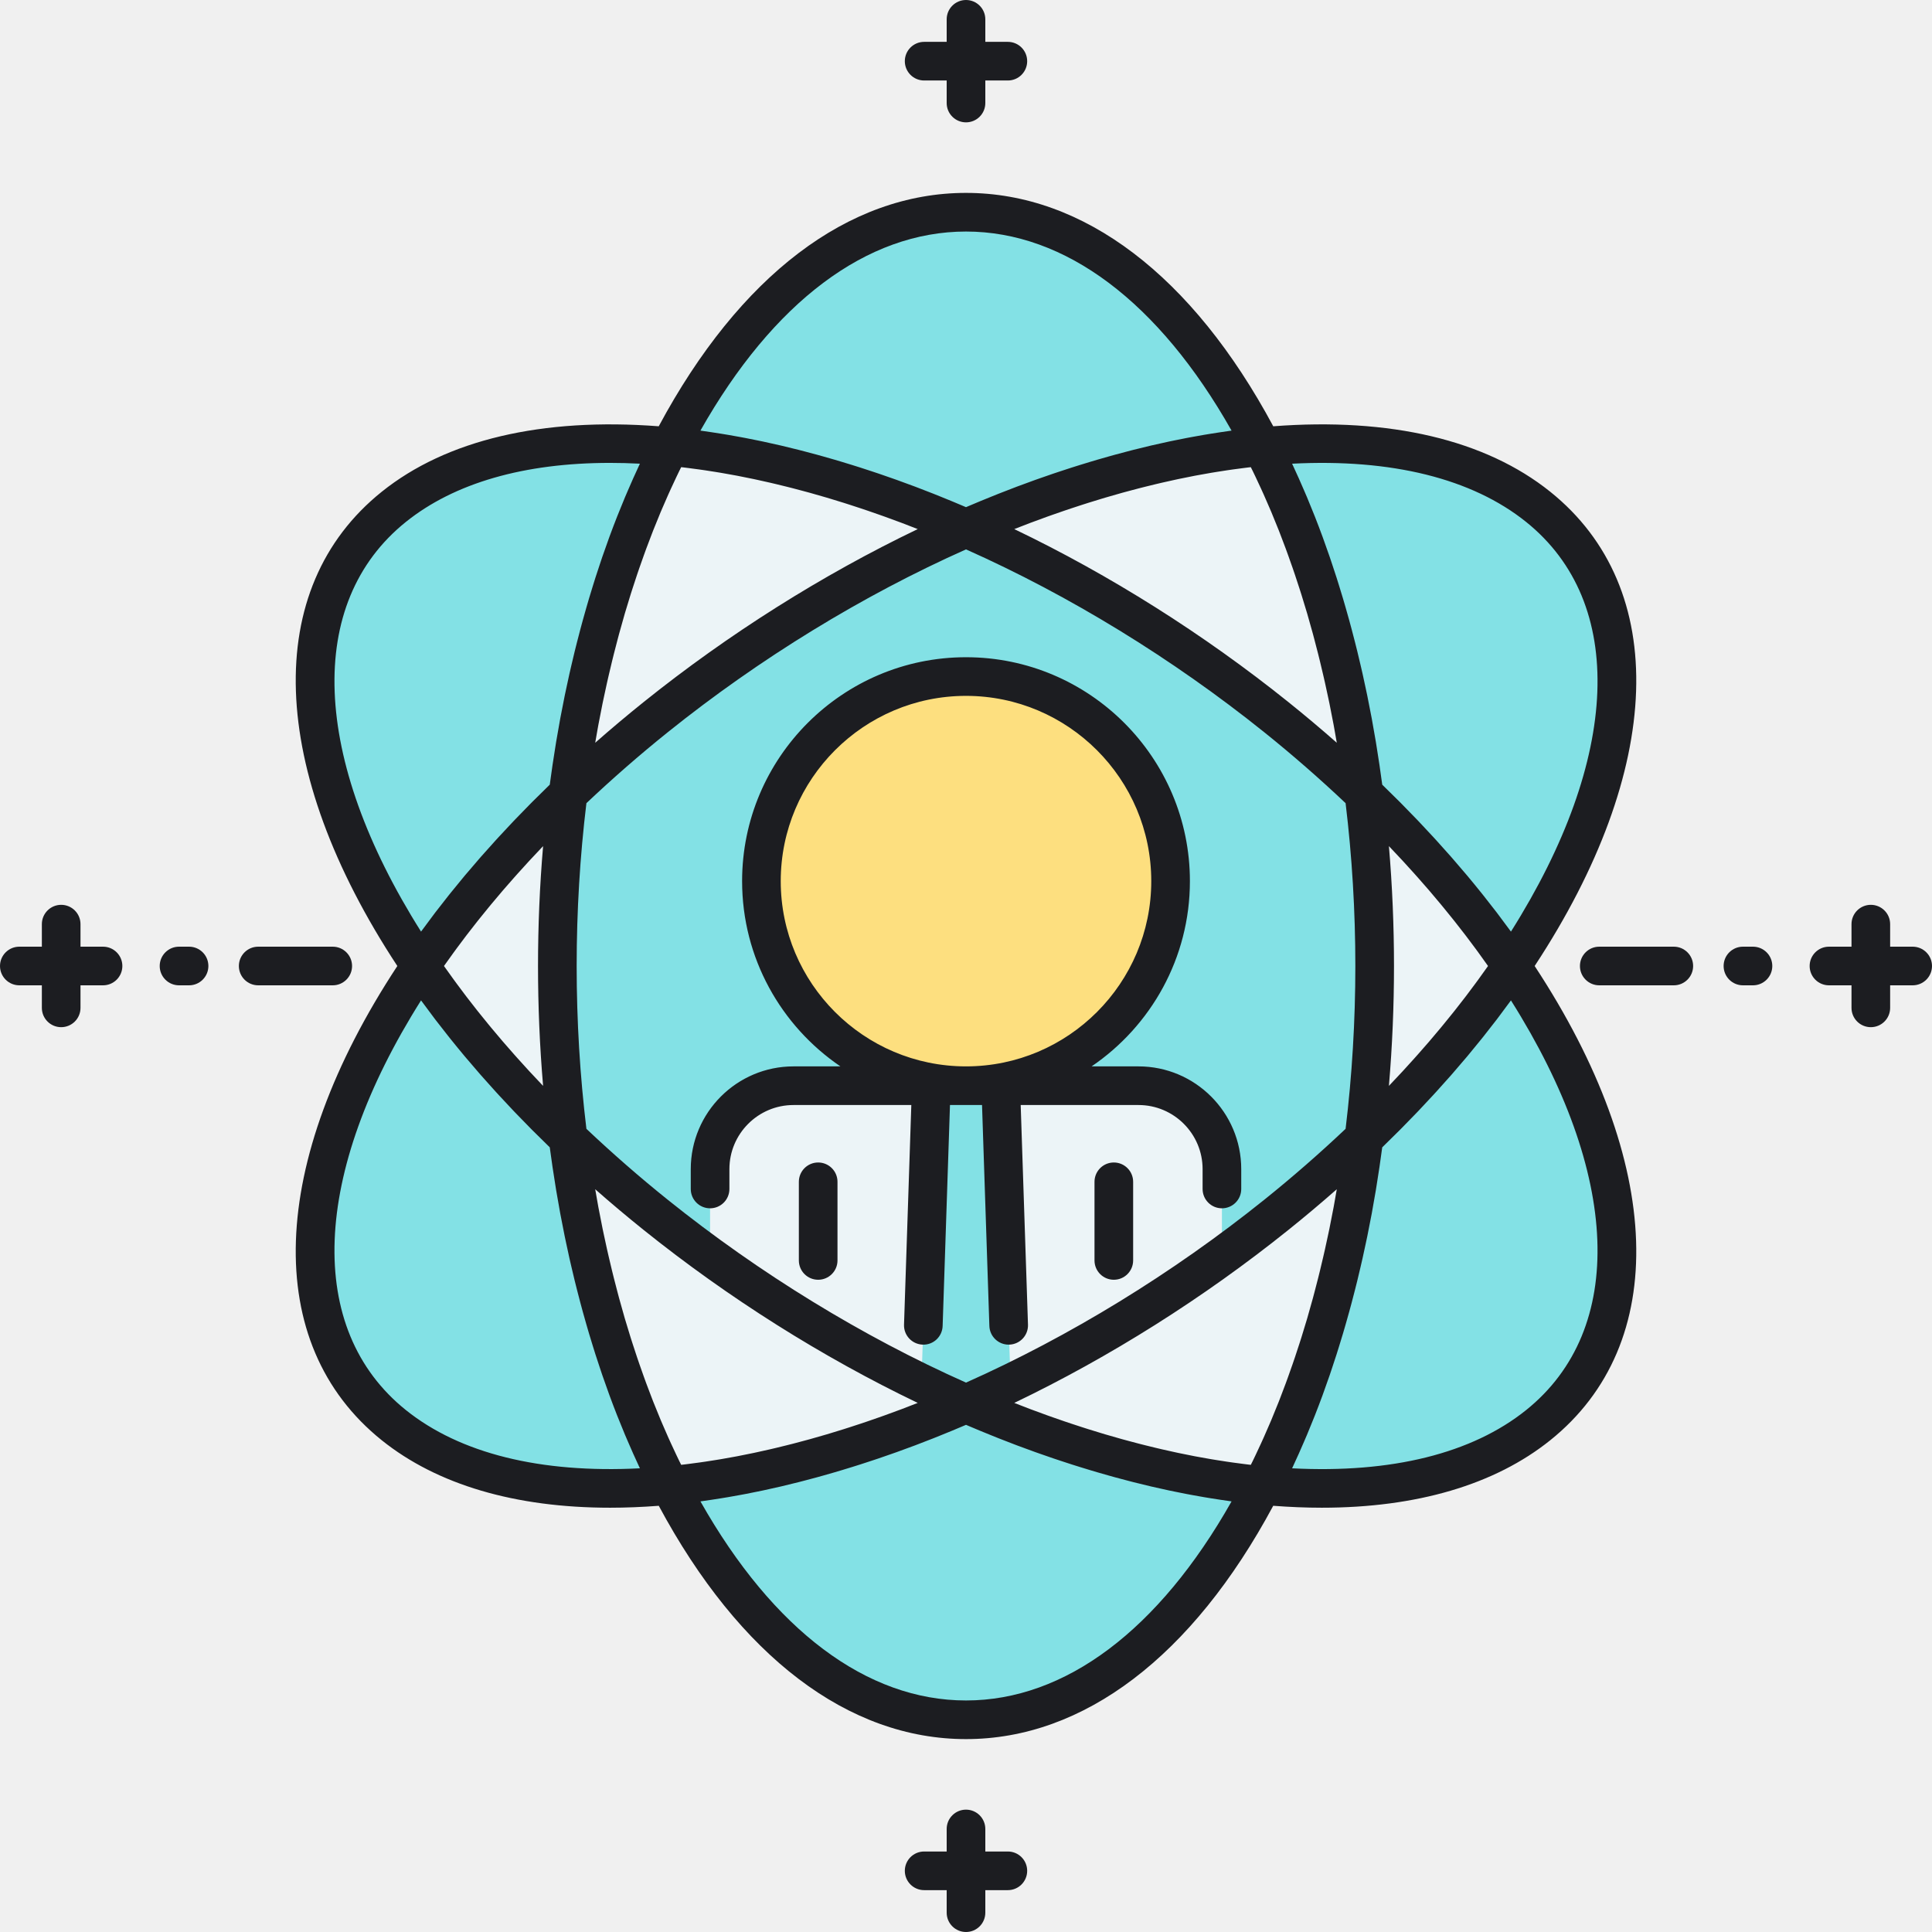
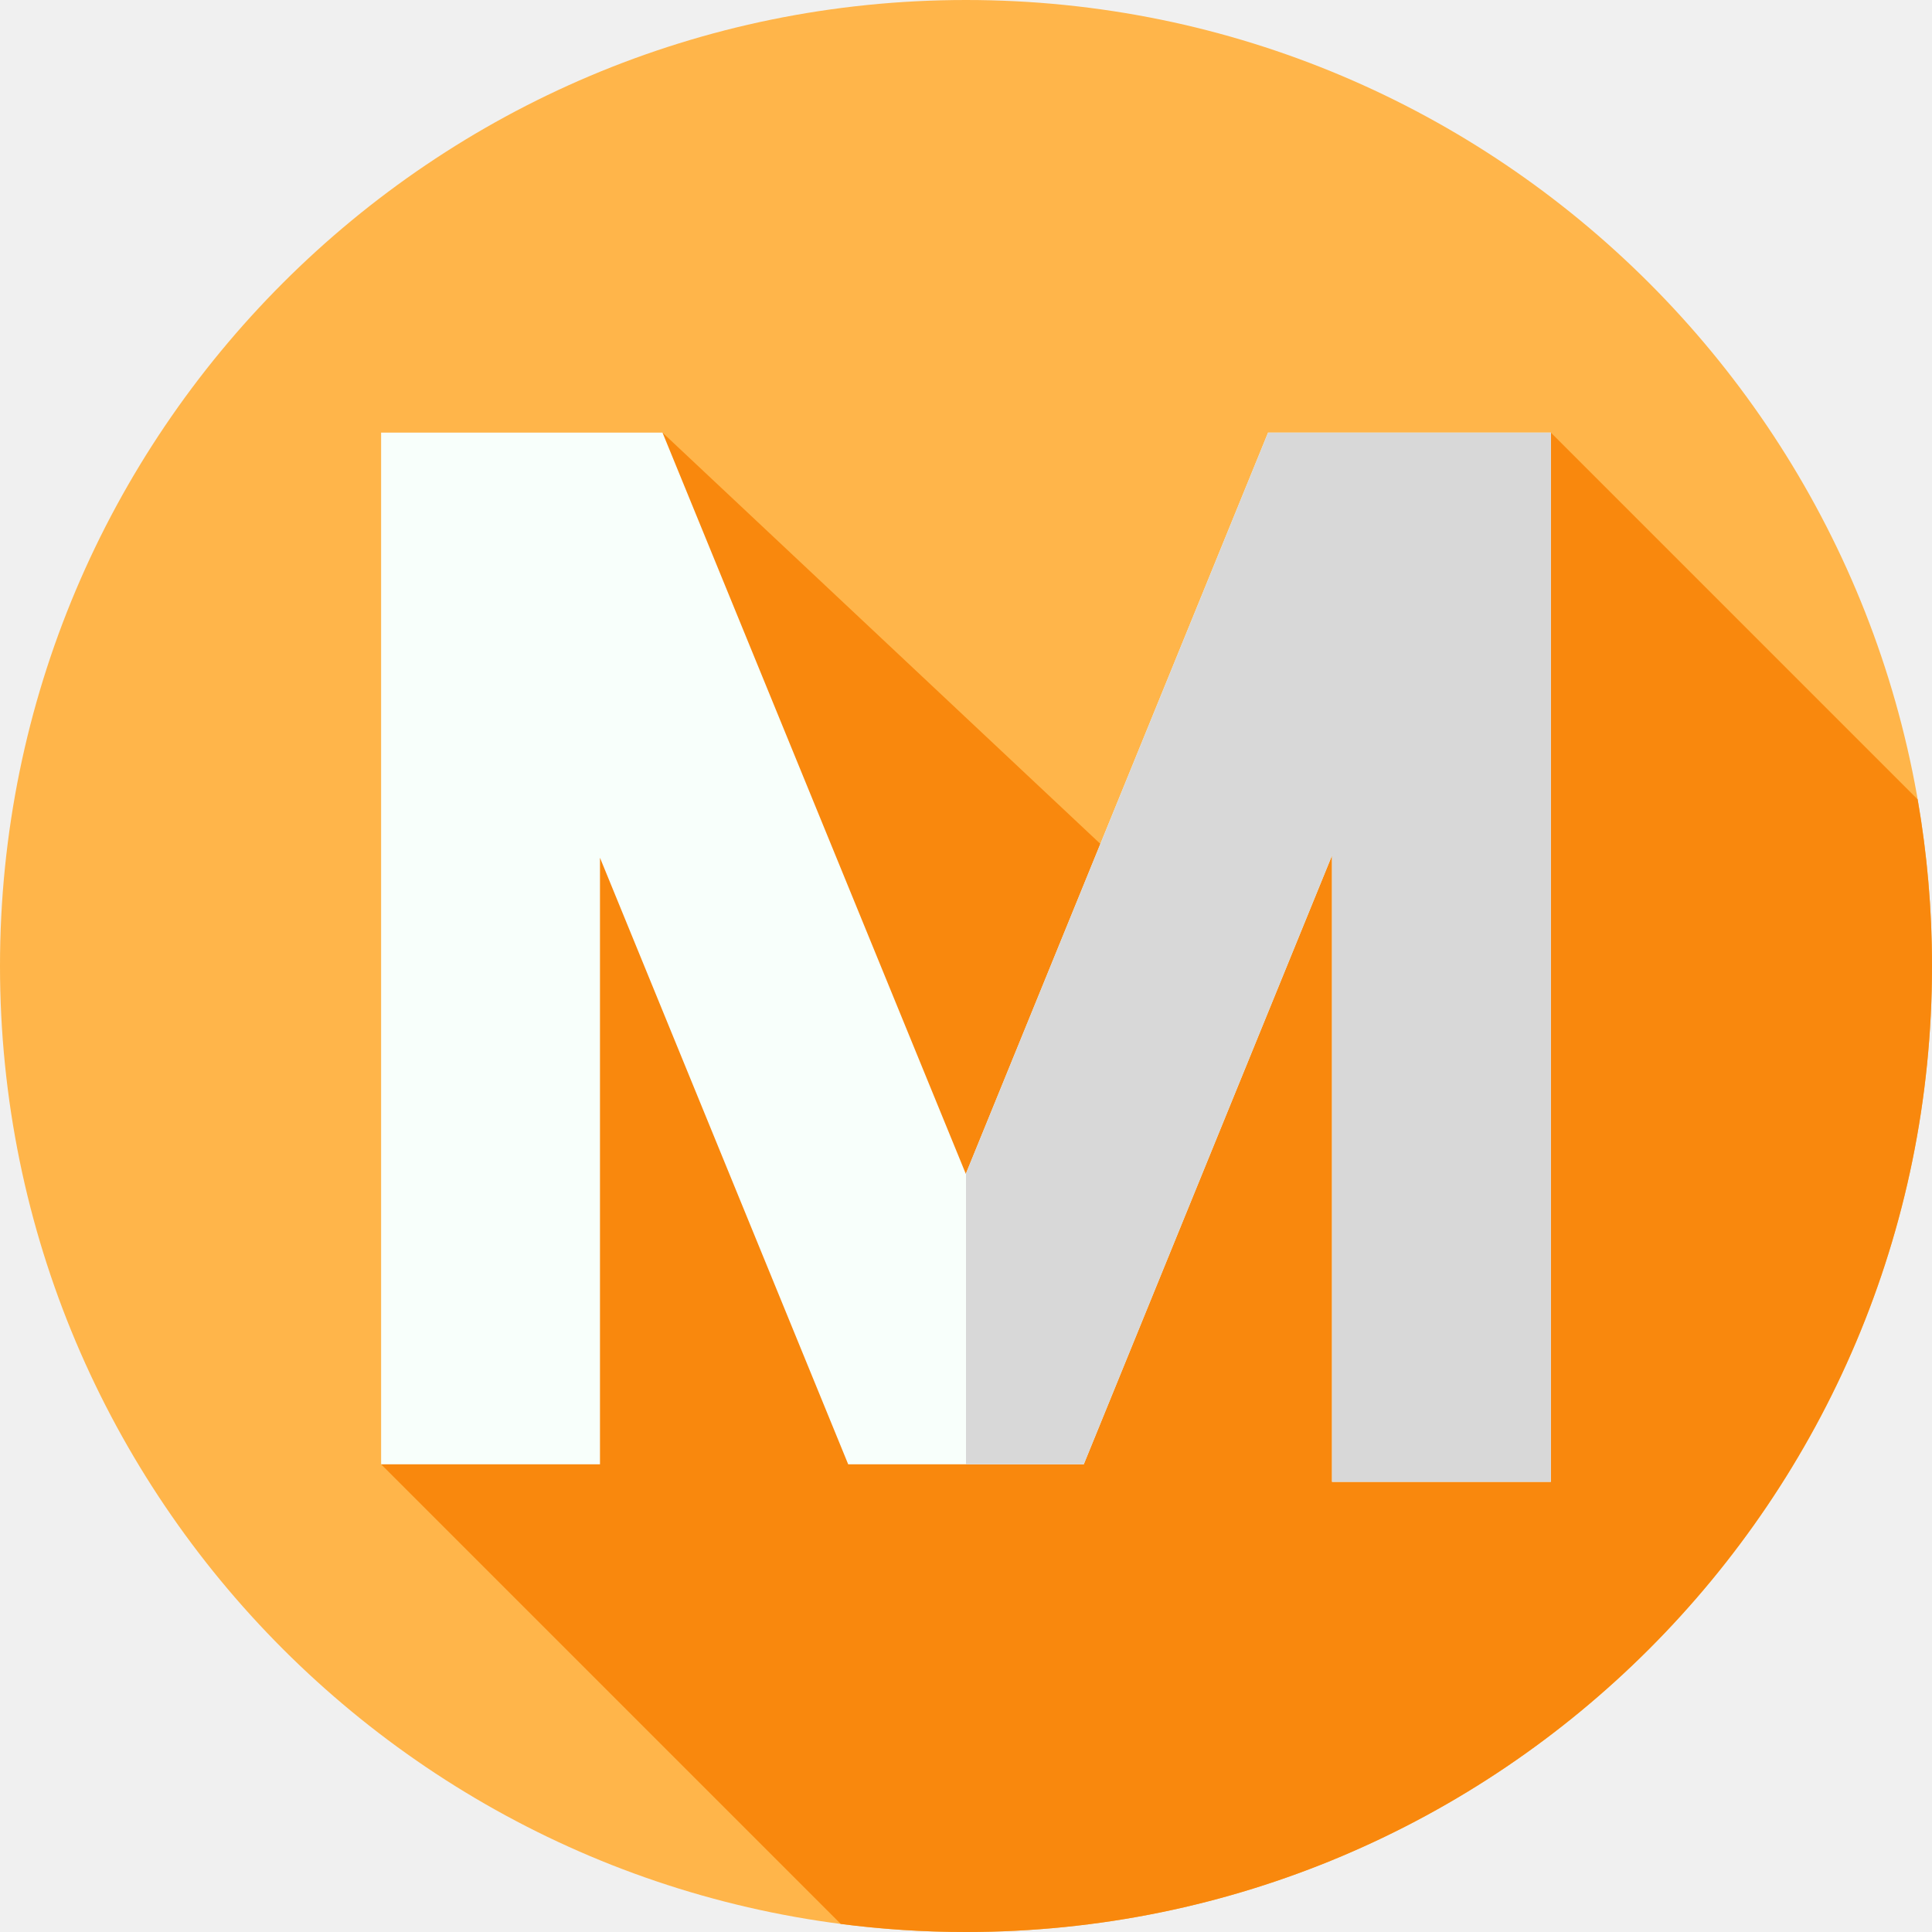
- <svg xmlns="http://www.w3.org/2000/svg" version="1.1" id="Layer_1" x="0px" y="0px" viewBox="0 0 500 500" style="enable-background:new 0 0 500 500;" xml:space="preserve" width="512" height="512">
-   <style type="text/css">
- 	.st0{fill:#83E1E5;}
- 	.st1{fill:#AAB1BA;}
- 	.st2{fill:#ECF4F7;}
- 	.st3{fill:#FDDF7F;}
- 	.st4{fill:#1C1D21;}
- 	.st5{fill:#FFFFFF;}
- </style>
+ <svg xmlns="http://www.w3.org/2000/svg" id="Layer_1" enable-background="new 0 0 512 512" height="512" viewBox="0 0 512 512" width="512">
  <g>
    <g>
-       <path class="st0" d="M352.989,205.456c-7.056-6.747-14.627-13.396-22.71-19.882c-25.559-20.512-53.116-36.992-80.279-48.872    c-27.163,11.879-54.72,28.36-80.279,48.872c-8.083,6.487-15.654,13.135-22.71,19.882c-1.812,14.307-2.773,29.218-2.773,44.544    s0.961,30.237,2.773,44.544c7.056,6.747,14.627,13.396,22.71,19.882c25.559,20.512,53.116,36.992,80.279,48.872    c27.163-11.879,54.72-28.36,80.279-48.872c8.083-6.487,15.654-13.135,22.71-19.882c1.812-14.307,2.773-29.218,2.773-44.544    S354.801,219.763,352.989,205.456z" />
+       <circle cx="256" cy="256" fill="#ffb54a" r="256" />
    </g>
+     <path d="m512 256c0-15.059-1.312-29.811-3.806-44.156l-97.194-97.194-54.63 26.281-48.428 98.049-132.372-124.33-38.435 26.281-36.135 247.119 121.812 121.812c10.864 1.406 21.94 2.138 33.188 2.138 141.385 0 256-114.615 256-256z" fill="#f9880d" />
+     <path d="m411 114.65v278.05h-58v-166.01l-65.79 161.36h-62.43l-65.78-160.74v160.74h-58v-273.4h74.57l80.38 196.44 80.1-196.44z" fill="#f8fffb" />
+     <path d="m411 114.65v278.05h-58v-166.01l-65.79 161.36h-31.21v-77.08l80.05-196.32z" fill="#d8d8d8" />
  </g>
-   <g>
-     <g>
-       <path class="st2" d="M330.279,314.426c-4.621,3.708-9.309,7.28-14.046,10.722v-22.582c0-11.921-9.664-21.586-21.586-21.586    h-89.293c-11.922,0-21.586,9.665-21.586,21.586v22.582c-4.737-3.441-9.425-7.013-14.046-10.722    c-8.083-6.487-15.654-13.135-22.71-19.882c4.349,34.34,13.613,65.193,26.353,89.894c23.655-2.25,49.953-9.47,76.636-21.14    c26.683,11.669,52.981,18.89,76.636,21.14c12.74-24.701,22.004-55.553,26.353-89.894    C345.933,301.291,338.361,307.939,330.279,314.426z" />
-     </g>
-   </g>
-   <g>
-     <g>
-       <path class="st2" d="M330.279,185.574c8.083,6.487,15.654,13.135,22.71,19.882c-4.349-34.34-13.613-65.193-26.353-89.894    c-23.655,2.25-49.953,9.47-76.636,21.14C277.163,148.582,304.72,165.062,330.279,185.574z" />
-     </g>
-   </g>
-   <g>
-     <g>
-       <path class="st2" d="M169.721,185.574c25.559-20.512,53.116-36.992,80.279-48.872c-26.683-11.669-52.981-18.89-76.636-21.14    c-12.74,24.701-22.004,55.553-26.353,89.894C154.067,198.709,161.639,192.061,169.721,185.574z" />
-     </g>
-   </g>
-   <g>
-     <g>
-       <path class="st2" d="M147.011,294.544c-1.812-14.307-2.773-29.218-2.773-44.544s0.961-30.237,2.773-44.544    c-15.255,14.587-28.065,29.639-38.187,44.544C118.946,264.905,131.756,279.957,147.011,294.544z" />
-     </g>
-   </g>
-   <g>
-     <g>
-       <path class="st2" d="M352.989,205.456c1.812,14.307,2.773,29.218,2.773,44.544s-0.961,30.237-2.773,44.544    c15.255-14.587,28.065-29.639,38.187-44.544C381.054,235.095,368.244,220.043,352.989,205.456z" />
-     </g>
-   </g>
-   <g>
-     <g>
-       <path class="st0" d="M391.175,250c32.561-47.952,37.38-94.374,6.9-118.835c-16.869-13.538-42.123-18.39-71.44-15.602    c12.74,24.701,22.004,55.553,26.353,89.894C368.244,220.043,381.054,235.095,391.175,250z" />
-     </g>
-   </g>
-   <g>
-     <g>
-       <path class="st0" d="M108.825,250c-32.561,47.952-37.38,94.374-6.9,118.835c16.869,13.538,42.123,18.39,71.44,15.602    c-12.74-24.701-22.004-55.553-26.353-89.894C131.756,279.957,118.946,264.905,108.825,250z" />
-     </g>
-   </g>
-   <g>
-     <g>
-       <path class="st0" d="M352.989,294.544c-4.349,34.34-13.613,65.193-26.353,89.894c29.316,2.788,54.571-2.064,71.44-15.602    c30.48-24.461,25.66-70.884-6.9-118.835C381.054,264.905,368.244,279.957,352.989,294.544z" />
-     </g>
-   </g>
-   <g>
-     <g>
-       <path class="st0" d="M147.011,205.456c4.349-34.34,13.613-65.193,26.353-89.894c-29.316-2.788-54.571,2.064-71.44,15.602    c-30.48,24.461-25.66,70.884,6.9,118.835C118.946,235.095,131.756,220.043,147.011,205.456z" />
-     </g>
-   </g>
-   <g>
-     <g>
-       <path class="st0" d="M250,136.702c26.683-11.669,52.981-18.89,76.636-21.14C307.369,78.208,280.159,54.921,250,54.921    s-57.369,23.287-76.636,60.642C197.019,117.812,223.317,125.033,250,136.702z" />
-     </g>
-   </g>
-   <g>
-     <g>
-       <path class="st0" d="M250,363.298c-26.683,11.669-52.981,18.89-76.636,21.14c19.267,37.355,46.477,60.642,76.636,60.642    s57.369-23.287,76.636-60.642C302.981,382.188,276.683,374.967,250,363.298z" />
-     </g>
-   </g>
-   <g>
-     <g>
-       <path class="st0" d="M241.015,280.98l-2.557,76.996c3.851,1.863,7.7,3.641,11.542,5.322c3.842-1.68,7.692-3.459,11.542-5.322    l-2.557-76.996H241.015z" />
-     </g>
-   </g>
-   <g>
-     <g>
-       <circle class="st3" cx="250" cy="228.035" r="52.946" />
-     </g>
-   </g>
-   <path class="st4" d="M234.167,15.833c0-2.762,2.239-5,5-5H245V5c0-2.762,2.239-5,5-5s5,2.238,5,5v5.833h5.833c2.761,0,5,2.238,5,5  s-2.239,5-5,5H255v5.833c0,2.762-2.239,5-5,5s-5-2.238-5-5v-5.833h-5.833C236.406,20.833,234.167,18.595,234.167,15.833z   M260.833,479.167H255v-5.833c0-2.762-2.239-5-5-5s-5,2.238-5,5v5.833h-5.833c-2.761,0-5,2.238-5,5s2.239,5,5,5H245V495  c0,2.762,2.239,5,5,5s5-2.238,5-5v-5.833h5.833c2.761,0,5-2.238,5-5S263.594,479.167,260.833,479.167z M495,245h-5.833v-5.833  c0-2.762-2.239-5-5-5s-5,2.238-5,5V245h-5.833c-2.761,0-5,2.238-5,5s2.239,5,5,5h5.833v5.833c0,2.762,2.239,5,5,5s5-2.238,5-5V255  H495c2.761,0,5-2.238,5-5S497.761,245,495,245z M26.666,245h-5.833v-5.833c0-2.762-2.239-5-5-5s-5,2.238-5,5V245H5  c-2.761,0-5,2.238-5,5s2.239,5,5,5h5.833v5.833c0,2.762,2.239,5,5,5s5-2.238,5-5V255h5.833c2.761,0,5-2.238,5-5  S29.427,245,26.666,245z M211.743,300.85c-2.761,0-5,2.238-5,5V326.2c0,2.762,2.239,5,5,5s5-2.238,5-5V305.85  C216.743,303.088,214.504,300.85,211.743,300.85z M288.256,300.85c-2.761,0-5,2.238-5,5V326.2c0,2.762,2.239,5,5,5s5-2.238,5-5  V305.85C293.256,303.088,291.018,300.85,288.256,300.85z M321.232,302.566v5.142c0,2.762-2.239,5-5,5s-5-2.238-5-5v-5.142  c0-9.146-7.44-16.586-16.585-16.586h-30.493l1.888,56.847c0.092,2.76-2.071,5.071-4.831,5.163c-0.057,0.002-0.113,0.003-0.169,0.003  c-2.685,0-4.904-2.131-4.994-4.834l-1.899-57.179h-8.296l-1.899,57.179c-0.091,2.76-2.396,4.947-5.163,4.831  c-2.76-0.092-4.923-2.403-4.831-5.163l1.888-56.847h-30.493c-9.146,0-16.586,7.44-16.586,16.586v5.142c0,2.762-2.239,5-5,5  s-5-2.238-5-5v-5.142c0-14.659,11.926-26.586,26.586-26.586h12.144c-15.344-10.435-25.443-28.032-25.443-47.945  c0-31.951,25.994-57.945,57.945-57.945c31.952,0,57.946,25.994,57.946,57.945c0,19.914-10.099,37.511-25.443,47.945h12.144  C309.306,275.98,321.232,287.907,321.232,302.566z M249.961,275.979h0.077c26.42-0.021,47.907-21.52,47.907-47.944  c0-26.438-21.508-47.945-47.946-47.945c-26.437,0-47.945,21.508-47.945,47.945C202.055,254.46,223.542,275.958,249.961,275.979z   M397.168,250c33.508,50.929,35.148,97.768,4.037,122.735c-14.358,11.522-34.596,17.46-59.125,17.46c-4.073,0-8.268-0.171-12.57-0.5  c-20.919,38.968-49.061,60.384-79.51,60.384c-30.449,0-58.591-21.416-79.51-60.383c-4.302,0.329-8.499,0.5-12.57,0.5  c-24.531,0-44.766-5.937-59.125-17.46C67.684,347.768,69.324,300.929,102.832,250c-33.508-50.929-35.148-97.768-4.037-122.735  c16.738-13.432,41.483-19.25,71.686-16.944c20.92-38.978,49.066-60.4,79.519-60.4c30.453,0,58.599,21.422,79.519,60.4  c30.203-2.307,54.948,3.511,71.686,16.944C432.316,152.232,430.676,199.071,397.168,250z M385.04,250.085  c0.02-0.028,0.041-0.057,0.061-0.085c-0.02-0.028-0.041-0.057-0.061-0.085c-0.798-1.137-1.615-2.272-2.441-3.406  c-0.241-0.331-0.485-0.662-0.729-0.993c-0.696-0.945-1.401-1.888-2.117-2.83c-0.184-0.243-0.366-0.486-0.551-0.729  c-0.881-1.151-1.778-2.3-2.688-3.448c-0.22-0.277-0.444-0.554-0.666-0.832c-0.736-0.919-1.481-1.838-2.235-2.755  c-0.256-0.312-0.511-0.623-0.769-0.934c-0.953-1.149-1.917-2.296-2.899-3.44c-0.1-0.117-0.203-0.233-0.303-0.35  c-0.897-1.042-1.808-2.081-2.729-3.118c-0.279-0.315-0.56-0.629-0.841-0.943c-0.88-0.983-1.769-1.964-2.67-2.943  c-0.161-0.174-0.318-0.35-0.479-0.524c-1.054-1.14-2.125-2.276-3.207-3.411c-0.089-0.093-0.179-0.185-0.267-0.278  c0.874,10.231,1.315,20.616,1.315,31.019s-0.441,20.788-1.315,31.019c0.089-0.094,0.18-0.187,0.269-0.28  c1.081-1.133,2.151-2.269,3.205-3.408c0.161-0.174,0.319-0.35,0.479-0.524c0.901-0.979,1.79-1.96,2.67-2.943  c0.281-0.314,0.562-0.628,0.841-0.943c0.921-1.038,1.831-2.077,2.729-3.118c0.1-0.117,0.203-0.233,0.303-0.35  c0.982-1.144,1.946-2.291,2.899-3.44c0.258-0.311,0.513-0.623,0.769-0.934c0.754-0.917,1.499-1.836,2.235-2.755  c0.222-0.277,0.446-0.554,0.666-0.832c0.91-1.147,1.806-2.296,2.686-3.447c0.187-0.244,0.369-0.489,0.555-0.734  c0.715-0.941,1.419-1.883,2.114-2.827c0.244-0.331,0.488-0.662,0.729-0.993C383.425,252.357,384.242,251.222,385.04,250.085z   M345.959,307.774c-4.083,3.595-8.277,7.121-12.551,10.551c-21.899,17.575-46.219,32.904-70.917,44.746  c1.345,0.53,2.689,1.055,4.031,1.562c0.227,0.085,0.452,0.166,0.679,0.251c1.263,0.474,2.525,0.938,3.785,1.39  c0.51,0.184,1.019,0.361,1.528,0.541c0.987,0.348,1.974,0.692,2.958,1.027c0.552,0.188,1.104,0.374,1.655,0.558  c0.976,0.326,1.949,0.644,2.922,0.956c0.517,0.166,1.035,0.334,1.551,0.497c1.183,0.373,2.363,0.734,3.542,1.087  c0.285,0.085,0.572,0.176,0.857,0.26c1.455,0.431,2.906,0.846,4.352,1.247c0.42,0.117,0.837,0.226,1.257,0.34  c1.039,0.282,2.076,0.56,3.11,0.827c0.521,0.134,1.04,0.265,1.56,0.395c0.95,0.239,1.897,0.471,2.842,0.696  c0.517,0.123,1.034,0.246,1.549,0.365c1.02,0.236,2.035,0.461,3.049,0.681c0.413,0.09,0.828,0.184,1.239,0.271  c1.415,0.299,2.824,0.584,4.225,0.851c0.212,0.04,0.421,0.075,0.633,0.115c1.192,0.224,2.379,0.437,3.56,0.637  c0.457,0.078,0.912,0.149,1.367,0.223c0.944,0.154,1.886,0.302,2.823,0.44c0.489,0.072,0.978,0.143,1.465,0.211  c0.939,0.132,1.873,0.254,2.804,0.371c0.438,0.055,0.877,0.112,1.313,0.164c0.19,0.022,0.377,0.04,0.566,0.061  c0.163-0.33,0.33-0.653,0.491-0.985c0.245-0.502,0.487-1.009,0.728-1.516c0.477-1.001,0.948-2.012,1.413-3.03  c0.23-0.504,0.462-1.008,0.689-1.516c0.512-1.145,1.014-2.302,1.511-3.466c0.161-0.376,0.325-0.748,0.484-1.126  c0.648-1.544,1.284-3.104,1.906-4.683c0.13-0.329,0.254-0.664,0.382-0.994c0.488-1.255,0.97-2.519,1.441-3.795  c0.201-0.545,0.398-1.097,0.597-1.646c0.394-1.09,0.782-2.187,1.163-3.291c0.204-0.589,0.406-1.18,0.606-1.773  c0.383-1.136,0.758-2.282,1.128-3.433c0.172-0.536,0.347-1.068,0.517-1.607c0.494-1.57,0.977-3.152,1.446-4.748  c0.033-0.113,0.068-0.223,0.101-0.336c0.5-1.708,0.982-3.432,1.454-5.167c0.145-0.533,0.284-1.072,0.426-1.608  c0.324-1.22,0.643-2.444,0.952-3.677c0.159-0.635,0.316-1.272,0.472-1.911c0.287-1.178,0.568-2.361,0.842-3.55  c0.145-0.629,0.291-1.257,0.433-1.889c0.301-1.341,0.591-2.691,0.875-4.045c0.097-0.464,0.2-0.925,0.295-1.391  c0.372-1.818,0.731-3.646,1.073-5.486c0.074-0.398,0.142-0.8,0.214-1.199C345.563,310.081,345.762,308.928,345.959,307.774z   M237.509,363.071c-24.698-11.841-49.018-27.171-70.917-44.746c-4.274-3.43-8.469-6.956-12.551-10.551  c0.197,1.154,0.397,2.306,0.606,3.452c0.073,0.399,0.14,0.801,0.214,1.199c0.342,1.84,0.701,3.668,1.073,5.486  c0.095,0.466,0.198,0.927,0.295,1.391c0.284,1.354,0.574,2.704,0.875,4.045c0.142,0.632,0.288,1.26,0.433,1.889  c0.275,1.189,0.555,2.373,0.842,3.55c0.156,0.639,0.312,1.276,0.472,1.911c0.31,1.232,0.628,2.457,0.952,3.677  c0.142,0.536,0.281,1.075,0.426,1.608c0.471,1.735,0.954,3.459,1.454,5.167c0.033,0.113,0.068,0.223,0.101,0.336  c0.469,1.595,0.952,3.177,1.446,4.748c0.169,0.539,0.344,1.071,0.517,1.607c0.37,1.151,0.745,2.296,1.128,3.433  c0.2,0.593,0.402,1.184,0.606,1.773c0.381,1.104,0.77,2.2,1.163,3.291c0.198,0.549,0.395,1.101,0.597,1.646  c0.471,1.276,0.953,2.54,1.441,3.795c0.128,0.33,0.252,0.666,0.382,0.994c0.622,1.578,1.258,3.139,1.906,4.683  c0.159,0.378,0.324,0.75,0.484,1.126c0.497,1.165,0.999,2.322,1.511,3.466c0.228,0.508,0.459,1.012,0.689,1.516  c0.465,1.019,0.936,2.029,1.413,3.03c0.242,0.507,0.484,1.014,0.728,1.516c0.161,0.332,0.328,0.655,0.491,0.985  c0.19-0.021,0.377-0.039,0.566-0.061c0.436-0.051,0.875-0.109,1.313-0.164c0.931-0.116,1.865-0.239,2.804-0.371  c0.487-0.068,0.976-0.139,1.465-0.211c0.937-0.139,1.878-0.287,2.823-0.44c0.456-0.074,0.91-0.146,1.367-0.223  c1.181-0.201,2.368-0.414,3.56-0.637c0.212-0.04,0.421-0.075,0.633-0.115c1.401-0.267,2.81-0.552,4.225-0.851  c0.412-0.087,0.826-0.181,1.239-0.271c1.013-0.22,2.029-0.445,3.049-0.681c0.515-0.119,1.032-0.242,1.549-0.365  c0.945-0.225,1.893-0.457,2.842-0.696c0.52-0.13,1.039-0.261,1.56-0.395c1.034-0.267,2.071-0.544,3.11-0.827  c0.419-0.114,0.837-0.223,1.257-0.34c1.446-0.401,2.897-0.816,4.352-1.247c0.285-0.084,0.572-0.175,0.857-0.26  c1.178-0.354,2.358-0.715,3.542-1.087c0.516-0.163,1.034-0.331,1.551-0.497c0.973-0.313,1.947-0.63,2.922-0.956  c0.551-0.184,1.103-0.37,1.655-0.558c0.985-0.335,1.971-0.679,2.958-1.027c0.509-0.18,1.018-0.357,1.528-0.541  c1.26-0.453,2.522-0.917,3.785-1.39c0.226-0.085,0.452-0.166,0.679-0.251C234.82,364.125,236.164,363.601,237.509,363.071z   M140.553,281.019c-0.874-10.231-1.315-20.616-1.315-31.019s0.441-20.787,1.315-31.019c-0.089,0.093-0.179,0.185-0.267,0.278  c-1.082,1.134-2.152,2.271-3.207,3.411c-0.161,0.174-0.319,0.35-0.479,0.524c-0.901,0.979-1.79,1.96-2.67,2.943  c-0.281,0.314-0.562,0.628-0.841,0.943c-0.921,1.038-1.831,2.077-2.729,3.118c-0.1,0.117-0.203,0.233-0.303,0.35  c-0.982,1.144-1.946,2.291-2.899,3.44c-0.258,0.311-0.513,0.623-0.769,0.934c-0.754,0.917-1.499,1.836-2.235,2.755  c-0.222,0.277-0.446,0.554-0.666,0.832c-0.91,1.148-1.807,2.297-2.688,3.448c-0.186,0.243-0.367,0.486-0.551,0.729  c-0.716,0.942-1.421,1.885-2.117,2.83c-0.244,0.331-0.488,0.662-0.729,0.993c-0.827,1.134-1.643,2.269-2.441,3.406  c-0.02,0.028-0.041,0.057-0.061,0.085c0.02,0.028,0.041,0.057,0.061,0.085c0.798,1.137,1.615,2.272,2.441,3.406  c0.241,0.331,0.485,0.662,0.729,0.993c0.695,0.943,1.4,1.886,2.114,2.827c0.186,0.245,0.368,0.49,0.555,0.734  c0.881,1.151,1.777,2.3,2.686,3.447c0.22,0.277,0.444,0.554,0.666,0.832c0.736,0.919,1.481,1.838,2.235,2.755  c0.256,0.312,0.511,0.623,0.769,0.934c0.953,1.149,1.917,2.296,2.899,3.44c0.1,0.117,0.203,0.233,0.303,0.35  c0.897,1.042,1.808,2.081,2.729,3.118c0.279,0.315,0.56,0.629,0.841,0.943c0.88,0.983,1.769,1.964,2.67,2.943  c0.161,0.174,0.318,0.35,0.479,0.524c1.054,1.139,2.123,2.275,3.205,3.408C140.373,280.832,140.464,280.925,140.553,281.019z   M154.041,192.226c4.083-3.595,8.277-7.121,12.551-10.551c21.899-17.575,46.219-32.904,70.917-44.746  c-1.345-0.53-2.689-1.055-4.031-1.562c-0.228-0.086-0.454-0.167-0.682-0.252c-1.261-0.473-2.521-0.936-3.778-1.388  c-0.512-0.184-1.023-0.362-1.534-0.542c-0.987-0.348-1.974-0.692-2.959-1.028c-0.55-0.188-1.1-0.373-1.65-0.556  c-0.976-0.326-1.951-0.644-2.924-0.957c-0.517-0.166-1.035-0.334-1.551-0.497c-1.183-0.373-2.363-0.734-3.542-1.087  c-0.285-0.085-0.572-0.176-0.857-0.26c-1.455-0.431-2.906-0.846-4.352-1.247c-0.42-0.117-0.837-0.226-1.257-0.34  c-1.039-0.282-2.076-0.56-3.11-0.827c-0.521-0.134-1.04-0.265-1.56-0.395c-0.95-0.239-1.897-0.471-2.842-0.696  c-0.517-0.123-1.034-0.246-1.549-0.365c-1.02-0.236-2.035-0.461-3.049-0.681c-0.413-0.09-0.828-0.184-1.239-0.271  c-1.414-0.298-2.822-0.583-4.222-0.851c-0.219-0.042-0.435-0.078-0.653-0.119c-1.186-0.223-2.367-0.435-3.542-0.634  c-0.458-0.078-0.912-0.149-1.368-0.224c-0.944-0.154-1.886-0.302-2.823-0.44c-0.489-0.072-0.978-0.143-1.465-0.211  c-0.939-0.132-1.873-0.254-2.804-0.371c-0.438-0.055-0.877-0.112-1.313-0.164c-0.19-0.022-0.377-0.04-0.566-0.061  c-0.163,0.33-0.33,0.653-0.491,0.985c-0.245,0.502-0.487,1.009-0.729,1.517c-0.477,1-0.947,2.01-1.412,3.028  c-0.231,0.505-0.463,1.01-0.691,1.52c-0.512,1.144-1.014,2.3-1.51,3.464c-0.161,0.377-0.326,0.748-0.485,1.127  c-0.648,1.544-1.284,3.104-1.906,4.683c-0.13,0.329-0.254,0.664-0.382,0.994c-0.488,1.255-0.97,2.519-1.441,3.795  c-0.202,0.546-0.398,1.097-0.597,1.646c-0.393,1.089-0.782,2.185-1.163,3.289c-0.204,0.59-0.407,1.182-0.607,1.776  c-0.383,1.136-0.757,2.28-1.127,3.431c-0.172,0.536-0.347,1.068-0.517,1.607c-0.494,1.57-0.977,3.152-1.446,4.748  c-0.033,0.113-0.068,0.223-0.101,0.336c-0.5,1.708-0.982,3.432-1.454,5.167c-0.145,0.533-0.284,1.073-0.426,1.609  c-0.324,1.219-0.642,2.443-0.952,3.675c-0.16,0.636-0.316,1.274-0.472,1.913c-0.287,1.177-0.568,2.361-0.842,3.549  c-0.145,0.629-0.291,1.257-0.433,1.889c-0.301,1.341-0.591,2.691-0.875,4.045c-0.097,0.464-0.2,0.925-0.295,1.391  c-0.372,1.818-0.731,3.646-1.073,5.486c-0.074,0.398-0.142,0.8-0.215,1.2C154.437,189.92,154.238,191.072,154.041,192.226z   M262.491,136.929c24.698,11.841,49.018,27.171,70.917,44.746c4.274,3.43,8.469,6.956,12.551,10.551  c-0.197-1.154-0.397-2.306-0.606-3.451c-0.073-0.399-0.14-0.802-0.215-1.2c-0.342-1.84-0.701-3.668-1.073-5.486  c-0.095-0.466-0.198-0.927-0.295-1.391c-0.284-1.354-0.574-2.704-0.875-4.045c-0.142-0.632-0.288-1.26-0.433-1.889  c-0.274-1.188-0.555-2.372-0.842-3.549c-0.156-0.639-0.312-1.277-0.472-1.913c-0.31-1.232-0.628-2.456-0.952-3.675  c-0.142-0.536-0.281-1.076-0.426-1.609c-0.471-1.735-0.954-3.459-1.454-5.167c-0.033-0.113-0.068-0.223-0.101-0.336  c-0.469-1.595-0.952-3.177-1.446-4.748c-0.169-0.539-0.345-1.072-0.517-1.607c-0.37-1.15-0.744-2.295-1.127-3.431  c-0.2-0.594-0.403-1.186-0.607-1.776c-0.381-1.104-0.769-2.199-1.163-3.289c-0.198-0.549-0.395-1.101-0.597-1.646  c-0.471-1.276-0.953-2.54-1.441-3.795c-0.128-0.33-0.252-0.666-0.382-0.994c-0.622-1.578-1.258-3.139-1.906-4.683  c-0.159-0.379-0.324-0.75-0.485-1.127c-0.496-1.164-0.998-2.32-1.51-3.464c-0.228-0.51-0.46-1.014-0.691-1.52  c-0.465-1.018-0.935-2.027-1.412-3.028c-0.242-0.507-0.484-1.014-0.729-1.517c-0.161-0.332-0.328-0.655-0.491-0.985  c-0.19,0.021-0.377,0.039-0.566,0.061c-0.436,0.051-0.875,0.109-1.313,0.164c-0.931,0.116-1.865,0.239-2.804,0.371  c-0.487,0.068-0.976,0.139-1.465,0.211c-0.937,0.139-1.878,0.287-2.823,0.44c-0.456,0.074-0.91,0.146-1.368,0.224  c-1.175,0.199-2.356,0.411-3.542,0.634c-0.218,0.041-0.435,0.077-0.653,0.119c-1.4,0.267-2.808,0.552-4.222,0.851  c-0.412,0.087-0.827,0.181-1.239,0.271c-1.013,0.22-2.029,0.445-3.049,0.681c-0.515,0.119-1.032,0.242-1.549,0.365  c-0.945,0.225-1.893,0.457-2.842,0.696c-0.52,0.13-1.039,0.261-1.56,0.395c-1.034,0.267-2.071,0.544-3.11,0.827  c-0.419,0.114-0.837,0.223-1.257,0.34c-1.446,0.401-2.897,0.816-4.352,1.247c-0.285,0.084-0.572,0.175-0.857,0.26  c-1.178,0.354-2.358,0.715-3.542,1.087c-0.516,0.163-1.034,0.331-1.551,0.497c-0.973,0.313-1.948,0.631-2.924,0.957  c-0.549,0.183-1.099,0.368-1.65,0.556c-0.985,0.336-1.972,0.68-2.959,1.028c-0.511,0.181-1.022,0.358-1.534,0.542  c-1.258,0.452-2.518,0.915-3.778,1.388c-0.227,0.085-0.454,0.166-0.682,0.252C265.18,135.875,263.836,136.399,262.491,136.929z   M350.762,250c0-14.209-0.855-28.374-2.523-42.141c-6.676-6.314-13.753-12.498-21.089-18.385  c-23.724-19.039-50.357-35.353-77.149-47.293c-26.792,11.94-53.425,28.254-77.149,47.293c-7.336,5.887-14.413,12.071-21.089,18.385  c-1.669,13.767-2.523,27.932-2.523,42.141s0.855,28.374,2.523,42.141c6.676,6.314,13.753,12.498,21.089,18.385  c23.724,19.039,50.357,35.353,77.149,47.293c26.792-11.94,53.425-28.254,77.149-47.293c7.336-5.887,14.413-12.071,21.089-18.385  C349.907,278.374,350.762,264.209,350.762,250z M334.397,120.004c0.282,0.599,0.553,1.214,0.831,1.819  c0.306,0.667,0.614,1.332,0.916,2.005c0.447,0.999,0.884,2.011,1.32,3.024c0.271,0.63,0.547,1.255,0.813,1.892  c0.497,1.185,0.982,2.387,1.464,3.591c0.192,0.479,0.39,0.95,0.579,1.432c0.664,1.69,1.314,3.397,1.948,5.122  c0.143,0.389,0.279,0.787,0.42,1.178c0.488,1.348,0.971,2.7,1.441,4.068c0.219,0.638,0.429,1.286,0.644,1.929  c0.38,1.137,0.759,2.274,1.127,3.424c0.23,0.719,0.452,1.445,0.677,2.168c0.339,1.092,0.676,2.186,1.004,3.289  c0.225,0.759,0.445,1.522,0.665,2.286c0.313,1.087,0.622,2.178,0.924,3.275c0.214,0.778,0.426,1.559,0.634,2.342  c0.295,1.107,0.583,2.221,0.866,3.337c0.198,0.778,0.395,1.556,0.587,2.339c0.284,1.156,0.557,2.319,0.829,3.485  c0.175,0.752,0.353,1.503,0.523,2.26c0.283,1.258,0.553,2.526,0.822,3.795c0.143,0.674,0.291,1.343,0.43,2.021  c0.328,1.602,0.641,3.214,0.947,4.833c0.066,0.351,0.138,0.697,0.204,1.048c0.367,1.979,0.716,3.97,1.049,5.972  c0.087,0.523,0.165,1.051,0.249,1.576c0.238,1.476,0.473,2.953,0.692,4.44c0.109,0.737,0.208,1.48,0.312,2.22  c0.136,0.966,0.28,1.928,0.408,2.899c0.162,0.157,0.317,0.315,0.479,0.472c1.376,1.334,2.737,2.673,4.076,4.018  c0.173,0.174,0.343,0.35,0.516,0.524c1.276,1.288,2.533,2.58,3.774,3.875c0.197,0.206,0.398,0.411,0.594,0.618  c1.298,1.363,2.574,2.732,3.834,4.104c0.256,0.279,0.511,0.558,0.765,0.837c1.259,1.381,2.501,2.766,3.721,4.156  c0.159,0.181,0.314,0.363,0.473,0.544c1.178,1.35,2.338,2.703,3.479,4.06c0.133,0.159,0.269,0.316,0.402,0.475  c1.182,1.412,2.338,2.829,3.478,4.248c0.215,0.268,0.43,0.537,0.644,0.805c1.125,1.411,2.231,2.825,3.314,4.242  c0.153,0.2,0.303,0.401,0.455,0.602c1.062,1.398,2.105,2.799,3.125,4.202c0.059,0.082,0.123,0.163,0.182,0.245  c28.329-44.872,29.979-85.114,3.914-106.033C380.958,123.839,360.127,118.678,334.397,120.004z M181.271,111.441  c0.328,0.044,0.66,0.098,0.989,0.144c0.586,0.082,1.174,0.168,1.764,0.256c0.895,0.133,1.793,0.273,2.694,0.419  c0.59,0.096,1.18,0.192,1.773,0.293c0.929,0.159,1.862,0.327,2.797,0.499c0.566,0.104,1.13,0.206,1.698,0.315  c1.032,0.198,2.069,0.41,3.108,0.624c0.472,0.098,0.941,0.189,1.414,0.29c1.514,0.323,3.034,0.66,4.561,1.016  c0.09,0.021,0.181,0.045,0.271,0.066c1.436,0.336,2.877,0.689,4.323,1.055c0.51,0.129,1.022,0.267,1.534,0.4  c1.033,0.269,2.066,0.54,3.103,0.823c0.597,0.163,1.195,0.333,1.793,0.5c0.962,0.27,1.924,0.543,2.889,0.826  c0.625,0.183,1.252,0.37,1.878,0.558c0.952,0.286,1.906,0.578,2.861,0.876c0.624,0.195,1.248,0.39,1.874,0.59  c0.983,0.314,1.968,0.638,2.954,0.965c0.594,0.197,1.186,0.391,1.781,0.592c1.094,0.371,2.19,0.754,3.286,1.14  c0.484,0.17,0.966,0.335,1.45,0.508c1.581,0.565,3.164,1.145,4.749,1.742c0.15,0.057,0.301,0.117,0.451,0.174  c1.433,0.542,2.867,1.097,4.301,1.665c0.53,0.209,1.059,0.427,1.589,0.64c1.059,0.426,2.119,0.854,3.178,1.294  c0.612,0.254,1.224,0.514,1.837,0.772c0.609,0.257,1.219,0.507,1.828,0.769c0.609-0.262,1.219-0.512,1.828-0.769  c0.612-0.259,1.224-0.519,1.837-0.772c1.06-0.439,2.119-0.868,3.178-1.294c0.53-0.213,1.06-0.431,1.589-0.64  c1.435-0.568,2.869-1.122,4.301-1.665c0.15-0.057,0.301-0.117,0.451-0.174c1.585-0.597,3.168-1.177,4.749-1.742  c0.484-0.173,0.967-0.338,1.45-0.508c1.096-0.386,2.192-0.769,3.286-1.14c0.594-0.201,1.187-0.396,1.781-0.592  c0.986-0.327,1.971-0.65,2.954-0.965c0.625-0.2,1.25-0.396,1.874-0.59c0.955-0.298,1.909-0.59,2.861-0.876  c0.627-0.188,1.253-0.375,1.878-0.558c0.965-0.283,1.928-0.556,2.889-0.826c0.598-0.167,1.197-0.337,1.793-0.5  c1.037-0.283,2.07-0.554,3.103-0.823c0.511-0.133,1.024-0.271,1.534-0.4c1.446-0.366,2.887-0.719,4.323-1.055  c0.09-0.021,0.181-0.045,0.271-0.066c1.527-0.356,3.046-0.693,4.561-1.016c0.473-0.101,0.942-0.192,1.414-0.29  c1.039-0.214,2.076-0.426,3.108-0.624c0.568-0.109,1.132-0.21,1.698-0.315c0.935-0.172,1.868-0.34,2.797-0.499  c0.593-0.101,1.183-0.198,1.773-0.293c0.901-0.146,1.799-0.286,2.694-0.419c0.589-0.088,1.177-0.174,1.764-0.256  c0.329-0.046,0.661-0.099,0.989-0.144C299.904,78.147,275.682,59.921,250,59.921S200.096,78.147,181.271,111.441z M108.968,241.097  c0.059-0.082,0.123-0.163,0.182-0.245c1.02-1.403,2.064-2.804,3.125-4.202c0.152-0.201,0.302-0.401,0.455-0.602  c1.083-1.417,2.189-2.831,3.314-4.242c0.214-0.268,0.429-0.537,0.644-0.805c1.14-1.419,2.296-2.835,3.478-4.248  c0.133-0.159,0.269-0.316,0.402-0.475c1.14-1.357,2.3-2.71,3.479-4.06c0.158-0.181,0.314-0.363,0.473-0.544  c1.219-1.39,2.462-2.774,3.721-4.156c0.254-0.279,0.509-0.558,0.765-0.837c1.26-1.372,2.536-2.741,3.834-4.104  c0.196-0.207,0.397-0.412,0.594-0.618c1.241-1.296,2.499-2.588,3.774-3.875c0.173-0.174,0.343-0.35,0.516-0.524  c1.339-1.345,2.7-2.684,4.076-4.018c0.162-0.157,0.317-0.315,0.479-0.472c0.128-0.971,0.272-1.933,0.408-2.899  c0.104-0.74,0.203-1.482,0.312-2.22c0.219-1.487,0.454-2.964,0.692-4.44c0.085-0.524,0.162-1.053,0.249-1.576  c0.333-2.001,0.682-3.992,1.049-5.972c0.065-0.351,0.137-0.698,0.204-1.048c0.306-1.618,0.619-3.23,0.947-4.833  c0.139-0.677,0.287-1.347,0.43-2.021c0.269-1.269,0.539-2.537,0.822-3.795c0.17-0.757,0.348-1.507,0.523-2.26  c0.271-1.166,0.545-2.33,0.829-3.485c0.192-0.783,0.389-1.561,0.587-2.339c0.284-1.117,0.571-2.23,0.866-3.337  c0.209-0.783,0.42-1.563,0.634-2.342c0.302-1.098,0.611-2.188,0.924-3.275c0.22-0.764,0.44-1.527,0.665-2.286  c0.328-1.103,0.664-2.197,1.004-3.289c0.225-0.724,0.447-1.45,0.677-2.168c0.368-1.15,0.747-2.287,1.127-3.424  c0.215-0.643,0.425-1.291,0.644-1.929c0.47-1.368,0.953-2.721,1.441-4.068c0.141-0.391,0.277-0.789,0.42-1.178  c0.634-1.725,1.284-3.432,1.948-5.122c0.189-0.481,0.387-0.953,0.579-1.432c0.482-1.204,0.966-2.406,1.464-3.591  c0.267-0.636,0.542-1.261,0.813-1.892c0.436-1.013,0.873-2.025,1.32-3.024c0.301-0.673,0.609-1.338,0.916-2.005  c0.278-0.605,0.549-1.22,0.831-1.819c-2.636-0.136-5.222-0.204-7.753-0.204c-22.175,0-40.24,5.188-52.796,15.264  C78.988,155.982,80.639,196.225,108.968,241.097z M165.603,379.996c-0.282-0.599-0.553-1.214-0.831-1.819  c-0.306-0.667-0.614-1.332-0.916-2.005c-0.447-0.999-0.884-2.011-1.32-3.024c-0.271-0.63-0.547-1.255-0.813-1.892  c-0.497-1.185-0.982-2.387-1.464-3.591c-0.192-0.479-0.39-0.95-0.579-1.432c-0.664-1.69-1.314-3.397-1.948-5.122  c-0.143-0.389-0.279-0.787-0.42-1.178c-0.488-1.348-0.971-2.7-1.441-4.068c-0.219-0.638-0.429-1.286-0.644-1.929  c-0.38-1.137-0.759-2.274-1.127-3.424c-0.23-0.719-0.452-1.445-0.677-2.168c-0.339-1.092-0.676-2.186-1.004-3.289  c-0.225-0.759-0.445-1.522-0.665-2.286c-0.313-1.087-0.622-2.178-0.924-3.275c-0.214-0.778-0.426-1.559-0.634-2.342  c-0.295-1.107-0.583-2.221-0.866-3.337c-0.198-0.778-0.395-1.556-0.587-2.339c-0.284-1.156-0.557-2.319-0.829-3.485  c-0.175-0.752-0.353-1.503-0.523-2.26c-0.283-1.258-0.553-2.526-0.822-3.795c-0.143-0.674-0.291-1.343-0.43-2.021  c-0.328-1.602-0.641-3.214-0.947-4.833c-0.066-0.351-0.138-0.697-0.204-1.048c-0.367-1.979-0.716-3.97-1.049-5.972  c-0.087-0.523-0.165-1.051-0.249-1.576c-0.238-1.476-0.473-2.953-0.692-4.44c-0.109-0.737-0.208-1.48-0.312-2.22  c-0.136-0.966-0.28-1.928-0.408-2.899c-0.162-0.157-0.317-0.315-0.479-0.472c-1.376-1.334-2.737-2.673-4.076-4.018  c-0.173-0.174-0.343-0.35-0.516-0.524c-1.276-1.288-2.533-2.58-3.774-3.875c-0.197-0.206-0.398-0.411-0.594-0.618  c-1.298-1.363-2.574-2.732-3.834-4.104c-0.256-0.279-0.511-0.558-0.765-0.837c-1.259-1.381-2.501-2.766-3.721-4.156  c-0.159-0.181-0.314-0.363-0.473-0.544c-1.178-1.35-2.338-2.703-3.479-4.06c-0.133-0.159-0.269-0.316-0.402-0.475  c-1.182-1.412-2.338-2.829-3.478-4.248c-0.215-0.268-0.43-0.537-0.644-0.805c-1.125-1.411-2.231-2.825-3.314-4.242  c-0.153-0.2-0.303-0.401-0.455-0.602c-1.062-1.398-2.105-2.799-3.125-4.202c-0.059-0.082-0.123-0.163-0.182-0.245  c-28.329,44.872-29.979,85.114-3.914,106.033C119.042,376.162,139.877,381.321,165.603,379.996z M318.729,388.559  c-0.328-0.044-0.66-0.098-0.989-0.144c-0.586-0.082-1.174-0.168-1.764-0.256c-0.895-0.133-1.793-0.273-2.694-0.419  c-0.59-0.096-1.18-0.192-1.773-0.293c-0.929-0.159-1.862-0.327-2.797-0.499c-0.566-0.104-1.13-0.206-1.698-0.315  c-1.032-0.198-2.069-0.41-3.108-0.624c-0.472-0.098-0.941-0.189-1.414-0.29c-1.514-0.323-3.034-0.66-4.561-1.016  c-0.09-0.021-0.181-0.045-0.271-0.066c-1.436-0.336-2.877-0.689-4.323-1.055c-0.51-0.129-1.022-0.267-1.534-0.4  c-1.033-0.269-2.066-0.54-3.103-0.823c-0.597-0.163-1.195-0.333-1.793-0.5c-0.962-0.27-1.924-0.543-2.889-0.826  c-0.625-0.183-1.252-0.37-1.878-0.558c-0.952-0.286-1.906-0.578-2.861-0.876c-0.624-0.195-1.248-0.39-1.874-0.59  c-0.983-0.314-1.968-0.638-2.954-0.965c-0.594-0.197-1.186-0.391-1.781-0.592c-1.094-0.371-2.19-0.754-3.286-1.14  c-0.484-0.17-0.966-0.335-1.45-0.508c-1.581-0.565-3.164-1.145-4.749-1.742c-0.15-0.057-0.301-0.117-0.451-0.174  c-1.433-0.542-2.867-1.097-4.301-1.665c-0.53-0.209-1.059-0.427-1.589-0.64c-1.059-0.426-2.119-0.854-3.178-1.294  c-0.612-0.254-1.224-0.514-1.837-0.772c-0.609-0.257-1.219-0.507-1.828-0.769c-0.609,0.262-1.219,0.512-1.828,0.769  c-0.612,0.259-1.224,0.519-1.837,0.772c-1.06,0.439-2.119,0.868-3.178,1.294c-0.53,0.213-1.06,0.431-1.589,0.64  c-1.435,0.568-2.869,1.122-4.301,1.665c-0.15,0.057-0.301,0.117-0.451,0.174c-1.585,0.597-3.168,1.177-4.749,1.742  c-0.484,0.173-0.967,0.338-1.45,0.508c-1.096,0.386-2.192,0.769-3.286,1.14c-0.594,0.201-1.187,0.396-1.781,0.592  c-0.986,0.327-1.971,0.65-2.954,0.965c-0.625,0.2-1.25,0.396-1.874,0.59c-0.955,0.298-1.909,0.59-2.861,0.876  c-0.627,0.188-1.253,0.375-1.878,0.558c-0.965,0.283-1.928,0.556-2.889,0.826c-0.598,0.167-1.197,0.337-1.793,0.5  c-1.037,0.283-2.07,0.554-3.103,0.823c-0.511,0.133-1.024,0.271-1.534,0.4c-1.446,0.366-2.887,0.719-4.323,1.055  c-0.09,0.021-0.181,0.045-0.271,0.066c-1.527,0.356-3.046,0.693-4.561,1.016c-0.473,0.101-0.942,0.192-1.414,0.29  c-1.039,0.214-2.076,0.426-3.108,0.624c-0.568,0.109-1.132,0.21-1.698,0.315c-0.935,0.172-1.868,0.34-2.797,0.499  c-0.593,0.101-1.183,0.198-1.773,0.293c-0.901,0.146-1.799,0.286-2.694,0.419c-0.589,0.088-1.177,0.174-1.764,0.256  c-0.329,0.046-0.661,0.099-0.989,0.144c18.826,33.294,43.048,51.521,68.729,51.521S299.904,421.853,318.729,388.559z   M391.032,258.903c-0.059,0.082-0.123,0.163-0.182,0.245c-1.02,1.403-2.064,2.804-3.125,4.202c-0.152,0.201-0.302,0.401-0.455,0.602  c-1.083,1.417-2.189,2.831-3.314,4.242c-0.214,0.268-0.429,0.537-0.644,0.805c-1.14,1.419-2.296,2.835-3.478,4.248  c-0.133,0.159-0.269,0.316-0.402,0.475c-1.14,1.357-2.3,2.71-3.479,4.06c-0.158,0.181-0.314,0.363-0.473,0.544  c-1.219,1.39-2.462,2.774-3.721,4.156c-0.254,0.279-0.509,0.558-0.765,0.837c-1.26,1.372-2.536,2.741-3.834,4.104  c-0.196,0.207-0.397,0.412-0.594,0.618c-1.241,1.296-2.499,2.588-3.774,3.875c-0.173,0.174-0.343,0.35-0.516,0.524  c-1.339,1.345-2.7,2.684-4.076,4.018c-0.162,0.157-0.317,0.315-0.479,0.472c-0.128,0.971-0.272,1.933-0.408,2.899  c-0.104,0.74-0.203,1.482-0.312,2.22c-0.219,1.487-0.454,2.964-0.692,4.44c-0.085,0.524-0.162,1.053-0.249,1.576  c-0.333,2.001-0.682,3.992-1.049,5.972c-0.065,0.351-0.137,0.698-0.204,1.048c-0.306,1.618-0.619,3.23-0.947,4.833  c-0.139,0.677-0.287,1.347-0.43,2.021c-0.269,1.269-0.539,2.537-0.822,3.795c-0.17,0.757-0.348,1.507-0.523,2.26  c-0.271,1.166-0.545,2.33-0.829,3.485c-0.192,0.783-0.389,1.561-0.587,2.339c-0.284,1.117-0.571,2.23-0.866,3.337  c-0.209,0.783-0.42,1.563-0.634,2.342c-0.302,1.098-0.611,2.188-0.924,3.275c-0.22,0.764-0.44,1.527-0.665,2.286  c-0.328,1.103-0.664,2.197-1.004,3.289c-0.225,0.724-0.447,1.45-0.677,2.168c-0.368,1.15-0.747,2.287-1.127,3.424  c-0.215,0.643-0.425,1.291-0.644,1.929c-0.47,1.368-0.953,2.721-1.441,4.068c-0.141,0.391-0.277,0.789-0.42,1.178  c-0.634,1.725-1.284,3.432-1.948,5.122c-0.189,0.481-0.387,0.953-0.579,1.432c-0.482,1.204-0.966,2.406-1.464,3.591  c-0.267,0.636-0.542,1.261-0.813,1.892c-0.436,1.013-0.873,2.025-1.32,3.024c-0.301,0.673-0.609,1.338-0.916,2.005  c-0.278,0.605-0.549,1.22-0.831,1.819c25.734,1.327,46.56-3.834,60.549-15.06C421.012,344.018,419.361,303.775,391.032,258.903z   M48.93,245h-2.597c-2.761,0-5,2.238-5,5s2.239,5,5,5h2.597c2.761,0,5-2.238,5-5S51.691,245,48.93,245z M91.114,250  c0-2.762-2.239-5-5-5H66.82c-2.761,0-5,2.238-5,5s2.239,5,5,5h19.293C88.875,255,91.114,252.762,91.114,250z M453.667,245h-2.597  c-2.761,0-5,2.238-5,5s2.239,5,5,5h2.597c2.761,0,5-2.238,5-5S456.429,245,453.667,245z M433.18,245h-19.293c-2.761,0-5,2.238-5,5  s2.239,5,5,5h19.293c2.761,0,5-2.238,5-5S435.941,245,433.18,245z" />
</svg>
